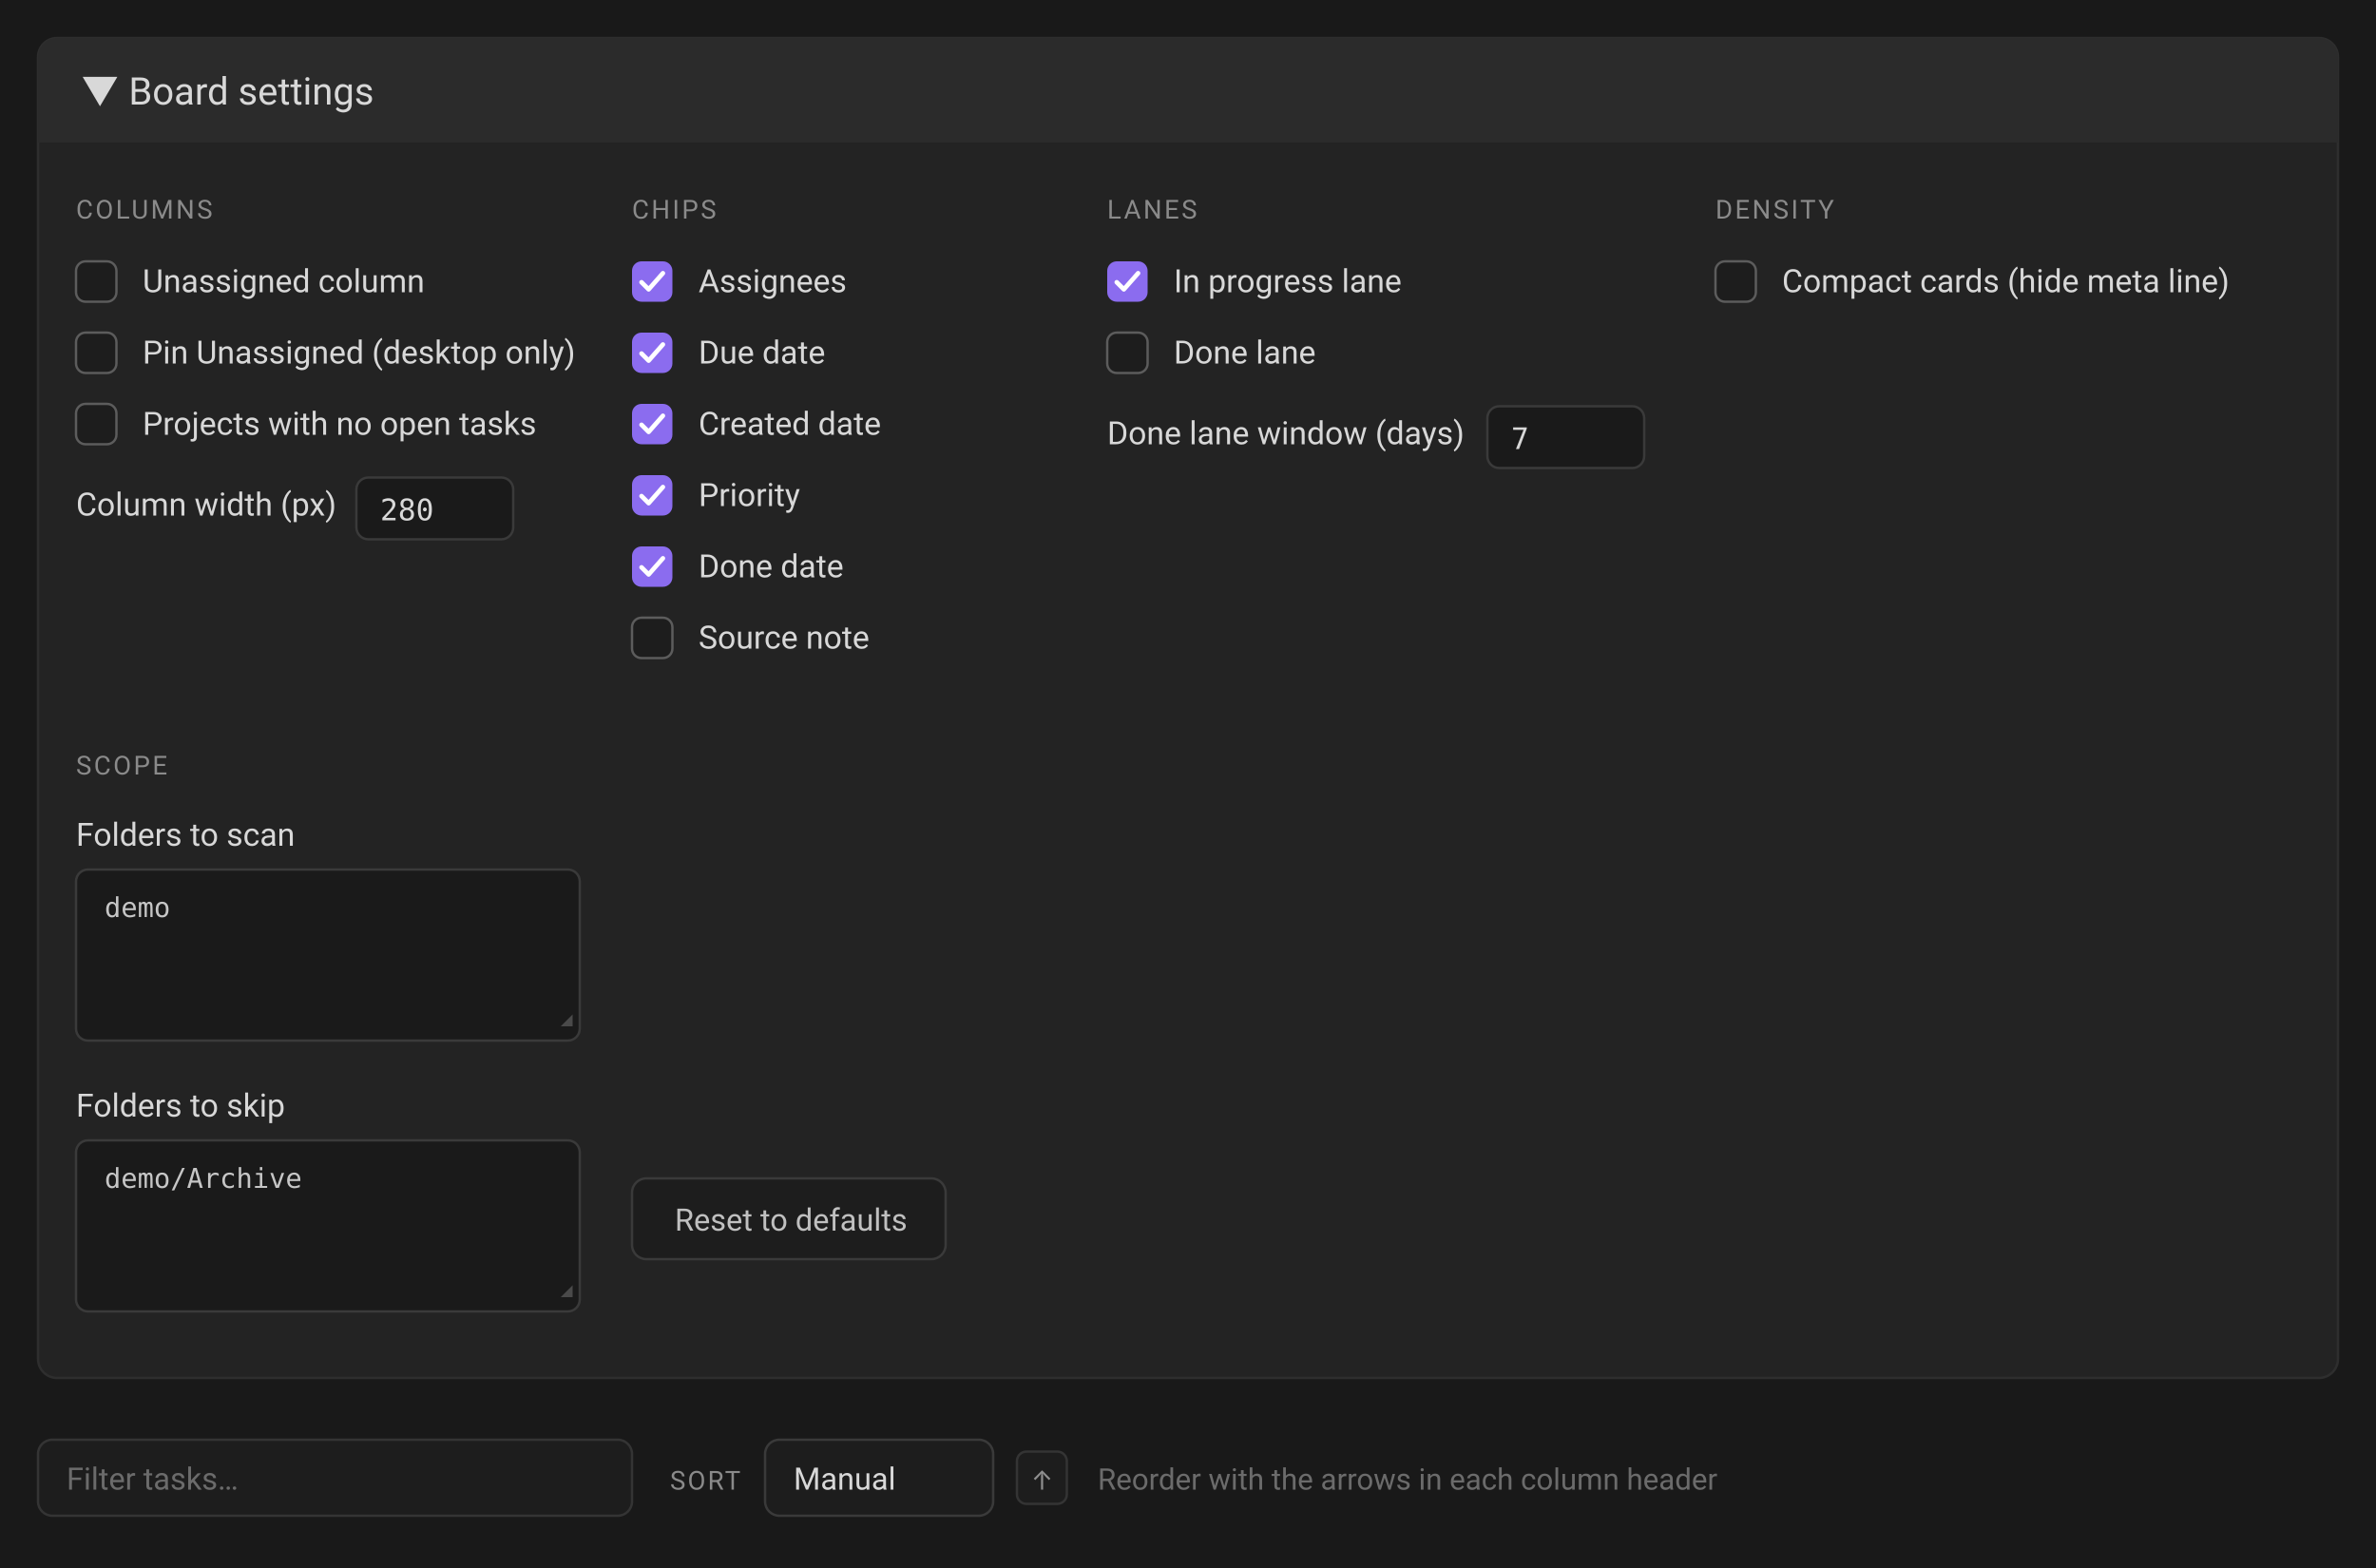
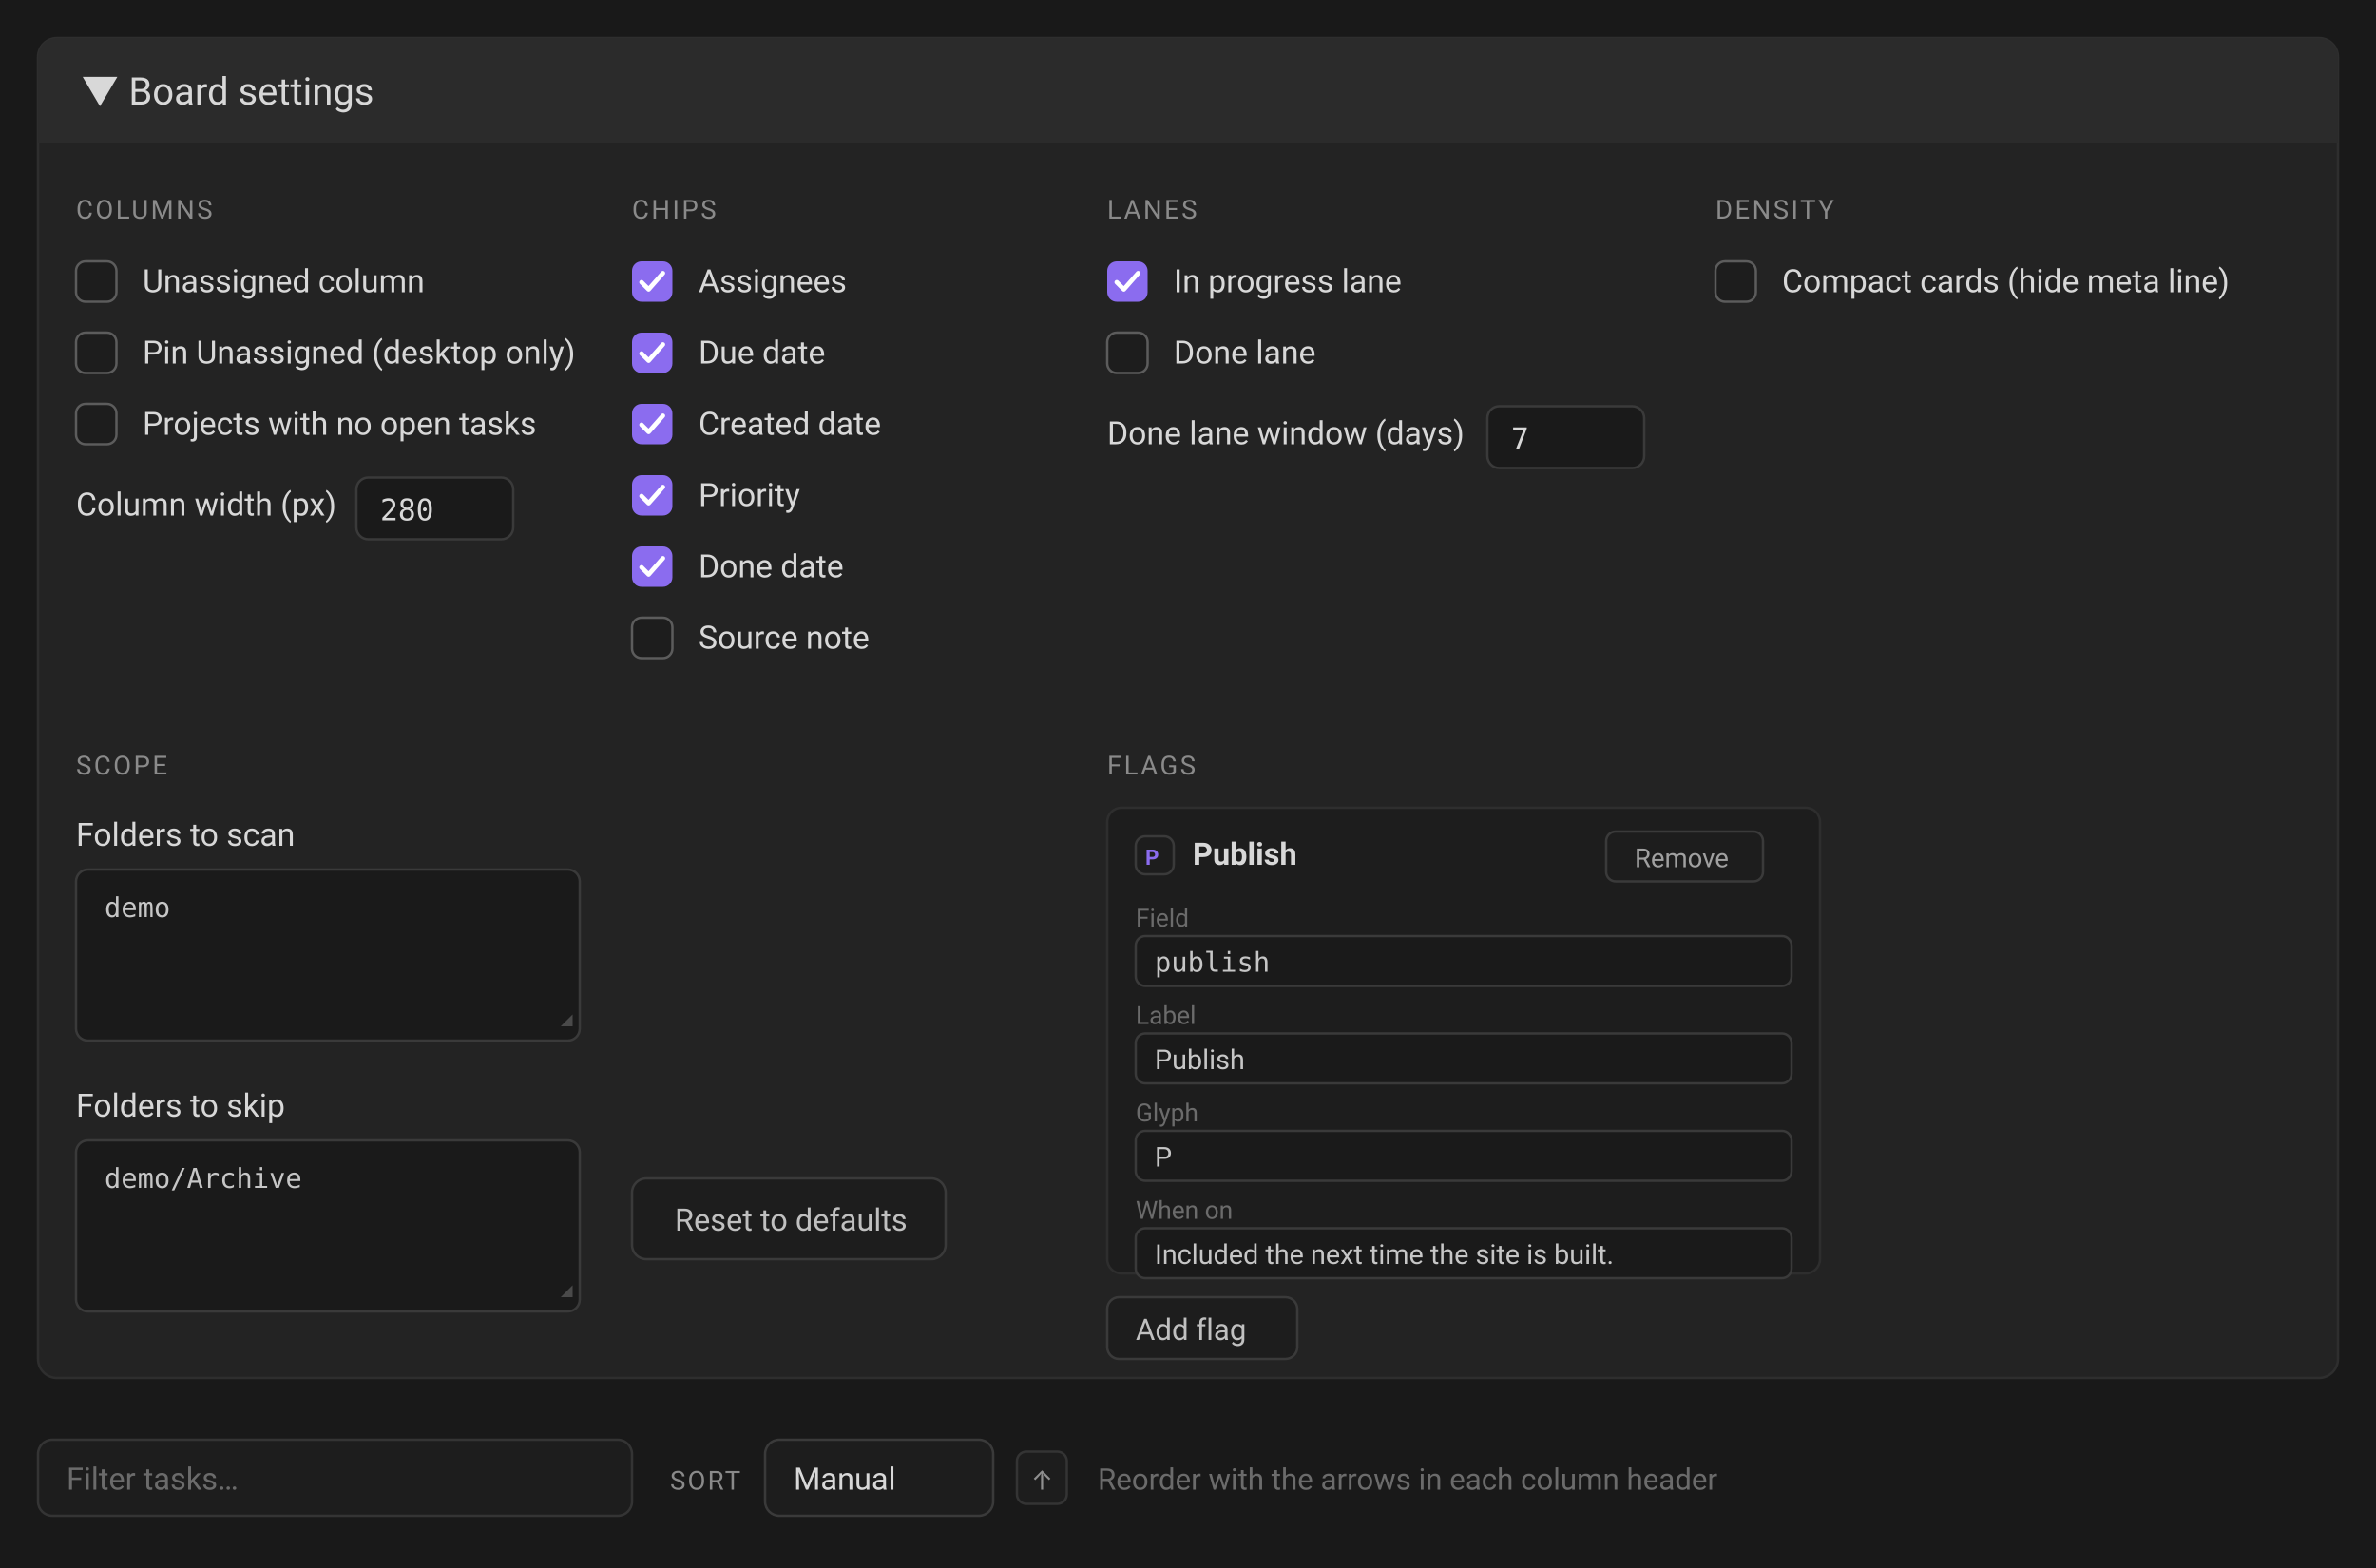
<svg xmlns="http://www.w3.org/2000/svg" viewBox="0 0 1000 660" font-family="-apple-system, 'Segoe UI', Roboto, sans-serif">
  <rect width="100%" height="100%" fill="#191919" />
  <defs>
    <g id="bs-on">
      <rect width="17" height="17" rx="4" fill="#8b6cef" />
      <path d="M 4 8.8 L 7 11.8 L 13 5" stroke="#ffffff" stroke-width="1.9" fill="none" stroke-linecap="round" stroke-linejoin="round" />
    </g>
    <g id="bs-off">
      <rect width="17" height="17" rx="4" fill="#1d1d1d" stroke="#5c5c5c" />
    </g>
  </defs>
  <rect x="16" y="16" width="968" height="564" rx="8" fill="#232323" stroke="#2e2e2e" />
  <path d="M 16 24 a 8 8 0 0 1 8 -8 h 952 a 8 8 0 0 1 8 8 v 36 h -968 z" fill="#2b2b2b" />
  <text x="34" y="44" fill="#d8d8d8" font-size="16">▼ Board settings</text>
  <text x="32" y="92" fill="#8a8a8a" font-size="11" letter-spacing="0.09em">COLUMNS</text>
  <text x="266" y="92" fill="#8a8a8a" font-size="11" letter-spacing="0.09em">CHIPS</text>
  <text x="466" y="92" fill="#8a8a8a" font-size="11" letter-spacing="0.09em">LANES</text>
  <text x="722" y="92" fill="#8a8a8a" font-size="11" letter-spacing="0.09em">DENSITY</text>
  <use href="#bs-off" x="32" y="110" />
  <text x="60" y="123" fill="#d8d8d8" font-size="13.5">Unassigned column</text>
  <use href="#bs-off" x="32" y="140" />
  <text x="60" y="153" fill="#d8d8d8" font-size="13.5">Pin Unassigned (desktop only)</text>
  <use href="#bs-off" x="32" y="170" />
  <text x="60" y="183" fill="#d8d8d8" font-size="13.5">Projects with no open tasks</text>
  <text x="32" y="217" fill="#d8d8d8" font-size="13.5">Column width (px)</text>
  <rect x="150" y="201" width="66" height="26" rx="5" fill="#1a1a1a" stroke="#3a3a3a" />
  <text x="160" y="219" fill="#d8d8d8" font-size="12.5" font-family="ui-monospace, monospace">280</text>
  <use href="#bs-on" x="266" y="110" />
  <text x="294" y="123" fill="#d8d8d8" font-size="13.5">Assignees</text>
  <use href="#bs-on" x="266" y="140" />
  <text x="294" y="153" fill="#d8d8d8" font-size="13.5">Due date</text>
  <use href="#bs-on" x="266" y="170" />
  <text x="294" y="183" fill="#d8d8d8" font-size="13.5">Created date</text>
  <use href="#bs-on" x="266" y="200" />
  <text x="294" y="213" fill="#d8d8d8" font-size="13.5">Priority</text>
  <use href="#bs-on" x="266" y="230" />
  <text x="294" y="243" fill="#d8d8d8" font-size="13.5">Done date</text>
  <use href="#bs-off" x="266" y="260" />
  <text x="294" y="273" fill="#d8d8d8" font-size="13.5">Source note</text>
  <use href="#bs-on" x="466" y="110" />
  <text x="494" y="123" fill="#d8d8d8" font-size="13.5">In progress lane</text>
  <use href="#bs-off" x="466" y="140" />
  <text x="494" y="153" fill="#d8d8d8" font-size="13.5">Done lane</text>
  <text x="466" y="187" fill="#d8d8d8" font-size="13.5">Done lane window (days)</text>
  <rect x="626" y="171" width="66" height="26" rx="5" fill="#1a1a1a" stroke="#3a3a3a" />
  <text x="636" y="189" fill="#d8d8d8" font-size="12.5" font-family="ui-monospace, monospace">7</text>
  <use href="#bs-off" x="722" y="110" />
  <text x="750" y="123" fill="#d8d8d8" font-size="13.5">Compact cards (hide meta line)</text>
  <text x="32" y="326" fill="#8a8a8a" font-size="11" letter-spacing="0.09em">SCOPE</text>
  <text x="32" y="356" fill="#d8d8d8" font-size="13.5">Folders to scan</text>
  <rect x="32" y="366" width="212" height="72" rx="5" fill="#1a1a1a" stroke="#3a3a3a" />
  <text x="44" y="386" fill="#c6c6c6" font-size="11.5" font-family="ui-monospace, monospace">demo</text>
  <path d="M 236 432 L 241 432 L 241 427 Z" fill="#4a4a4a" />
  <text x="32" y="470" fill="#d8d8d8" font-size="13.5">Folders to skip</text>
  <rect x="32" y="480" width="212" height="72" rx="5" fill="#1a1a1a" stroke="#3a3a3a" />
  <text x="44" y="500" fill="#c6c6c6" font-size="11.5" font-family="ui-monospace, monospace">demo/Archive</text>
  <path d="M 236 546 L 241 546 L 241 541 Z" fill="#4a4a4a" />
+   <text x="466" y="326" fill="#8a8a8a" font-size="11" letter-spacing="0.09em">FLAGS</text>
+   <rect x="466" y="340" width="300" height="196" rx="6" fill="#1d1d1d" stroke="#2e2e2e" />
+   <rect x="478" y="352" width="16" height="16" rx="4" fill="#1d1d1d" stroke="#3a3a3a" />
+   <text x="482" y="364" fill="#8b6cef" font-size="9" font-weight="700">P</text>
+   <text x="502" y="364" fill="#d8d8d8" font-size="13" font-weight="600">Publish</text>
+   <rect x="676" y="350" width="66" height="21" rx="4" fill="#1d1d1d" stroke="#3a3a3a" />
+   <text x="688" y="365" fill="#a0a0a0" font-size="11">Remove</text>
+   <text x="478" y="390" fill="#6b6b6b" font-size="10.5">Field</text>
+   <rect x="478" y="394" width="276" height="21" rx="4" fill="#1a1a1a" stroke="#3a3a3a" />
+   <text x="486" y="409" fill="#c6c6c6" font-size="11.5" font-family="ui-monospace, monospace">publish</text>
+   <text x="478" y="431" fill="#6b6b6b" font-size="10.5">Label</text>
+   <rect x="478" y="435" width="276" height="21" rx="4" fill="#1a1a1a" stroke="#3a3a3a" />
+   <text x="486" y="450" fill="#c6c6c6" font-size="11.5">Publish</text>
+   <text x="478" y="472" fill="#6b6b6b" font-size="10.5">Glyph</text>
+   <rect x="478" y="476" width="276" height="21" rx="4" fill="#1a1a1a" stroke="#3a3a3a" />
+   <text x="486" y="491" fill="#c6c6c6" font-size="11.5">P</text>
+   <text x="478" y="513" fill="#6b6b6b" font-size="10.5">When on</text>
+   <rect x="478" y="517" width="276" height="21" rx="4" fill="#1a1a1a" stroke="#3a3a3a" />
+   <text x="486" y="532" fill="#c6c6c6" font-size="11.5">Included the next time the site is built.</text>
+   <rect x="466" y="546" width="80" height="26" rx="5" fill="#1d1d1d" stroke="#3a3a3a" />
+   <text x="478" y="564" fill="#c0c0c0" font-size="12.5">Add flag</text>
  <rect x="266" y="496" width="132" height="34" rx="6" fill="#1d1d1d" stroke="#3a3a3a" />
  <text x="284" y="518" fill="#c0c0c0" font-size="13">Reset to defaults</text>
  <rect x="16" y="606" width="250" height="32" rx="6" fill="#1d1d1d" stroke="#343434" />
  <text x="28" y="627" fill="#6b6b6b" font-size="13">Filter tasks…</text>
  <text x="282" y="627" fill="#8a8a8a" font-size="11" letter-spacing="0.08em">SORT</text>
  <rect x="322" y="606" width="96" height="32" rx="6" fill="#1d1d1d" stroke="#3a3a3a" />
  <text x="334" y="627" fill="#d8d8d8" font-size="13">Manual</text>
  <rect x="428" y="611" width="21" height="22" rx="4" fill="#1d1d1d" stroke="#343434" />
  <text x="434" y="627" fill="#8f8f8f" font-size="11">↑</text>
  <text x="462" y="627" fill="#6b6b6b" font-size="12.5">Reorder with the arrows in each column header</text>
</svg>
